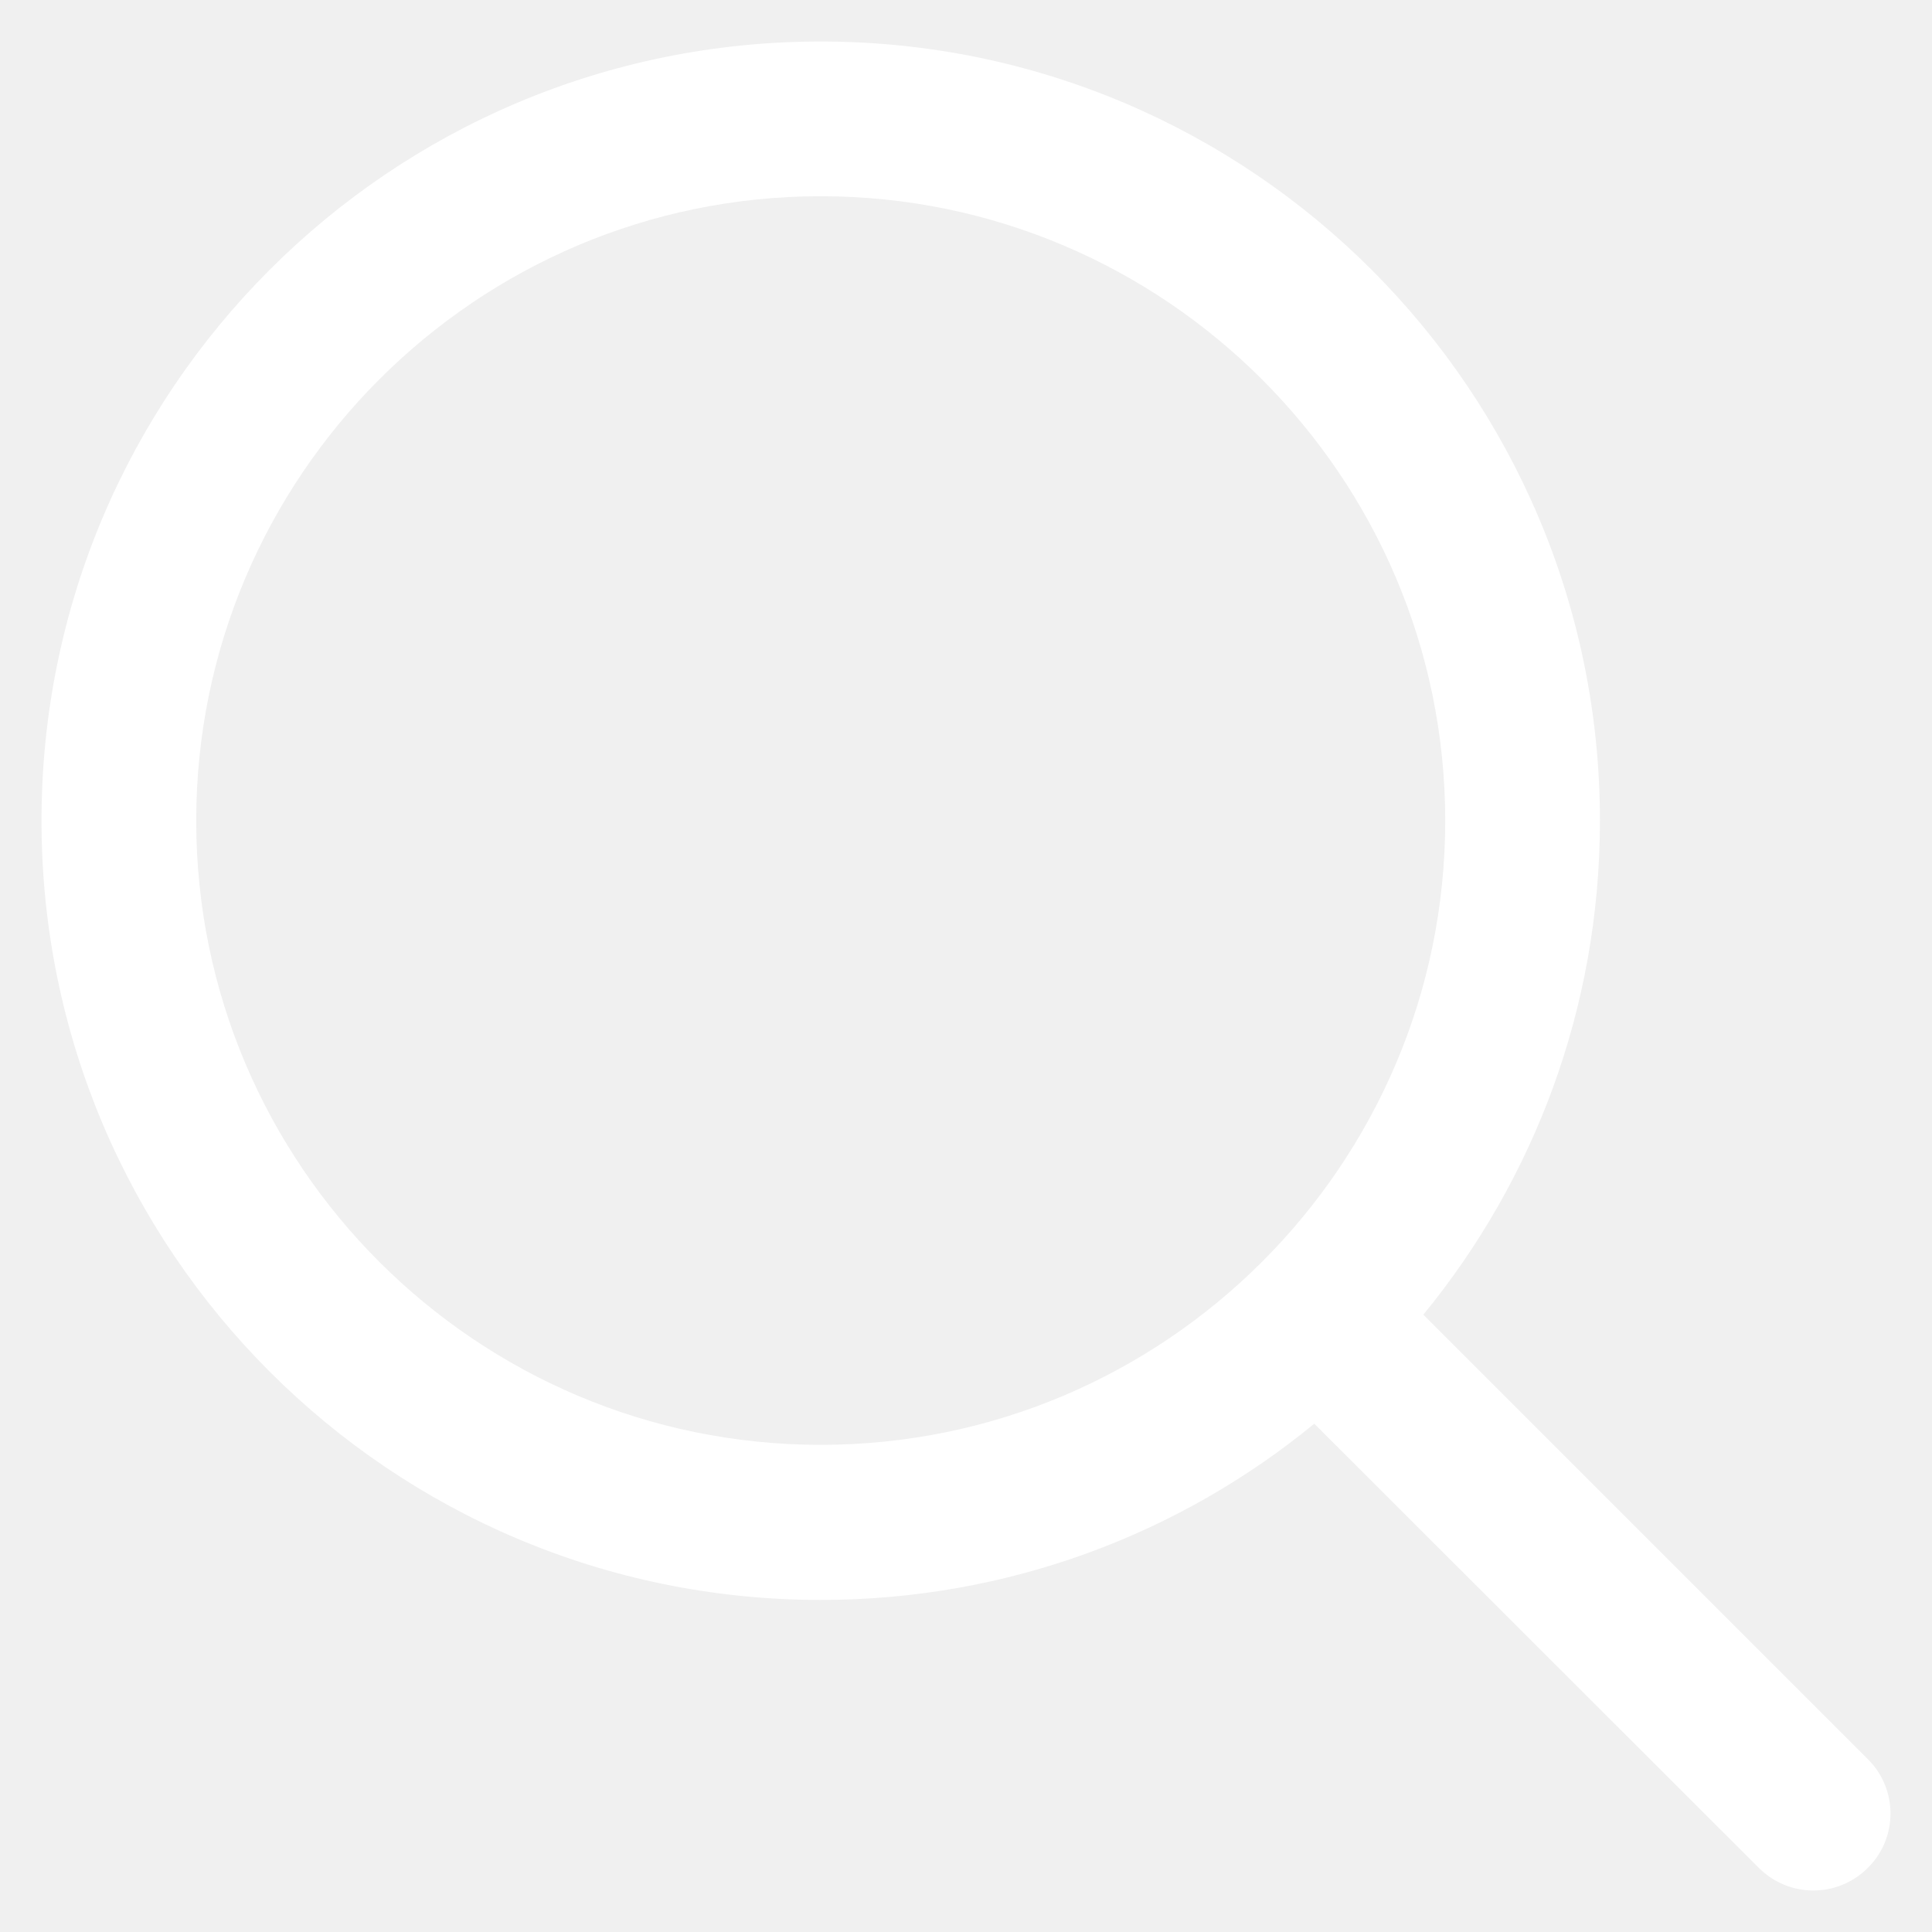
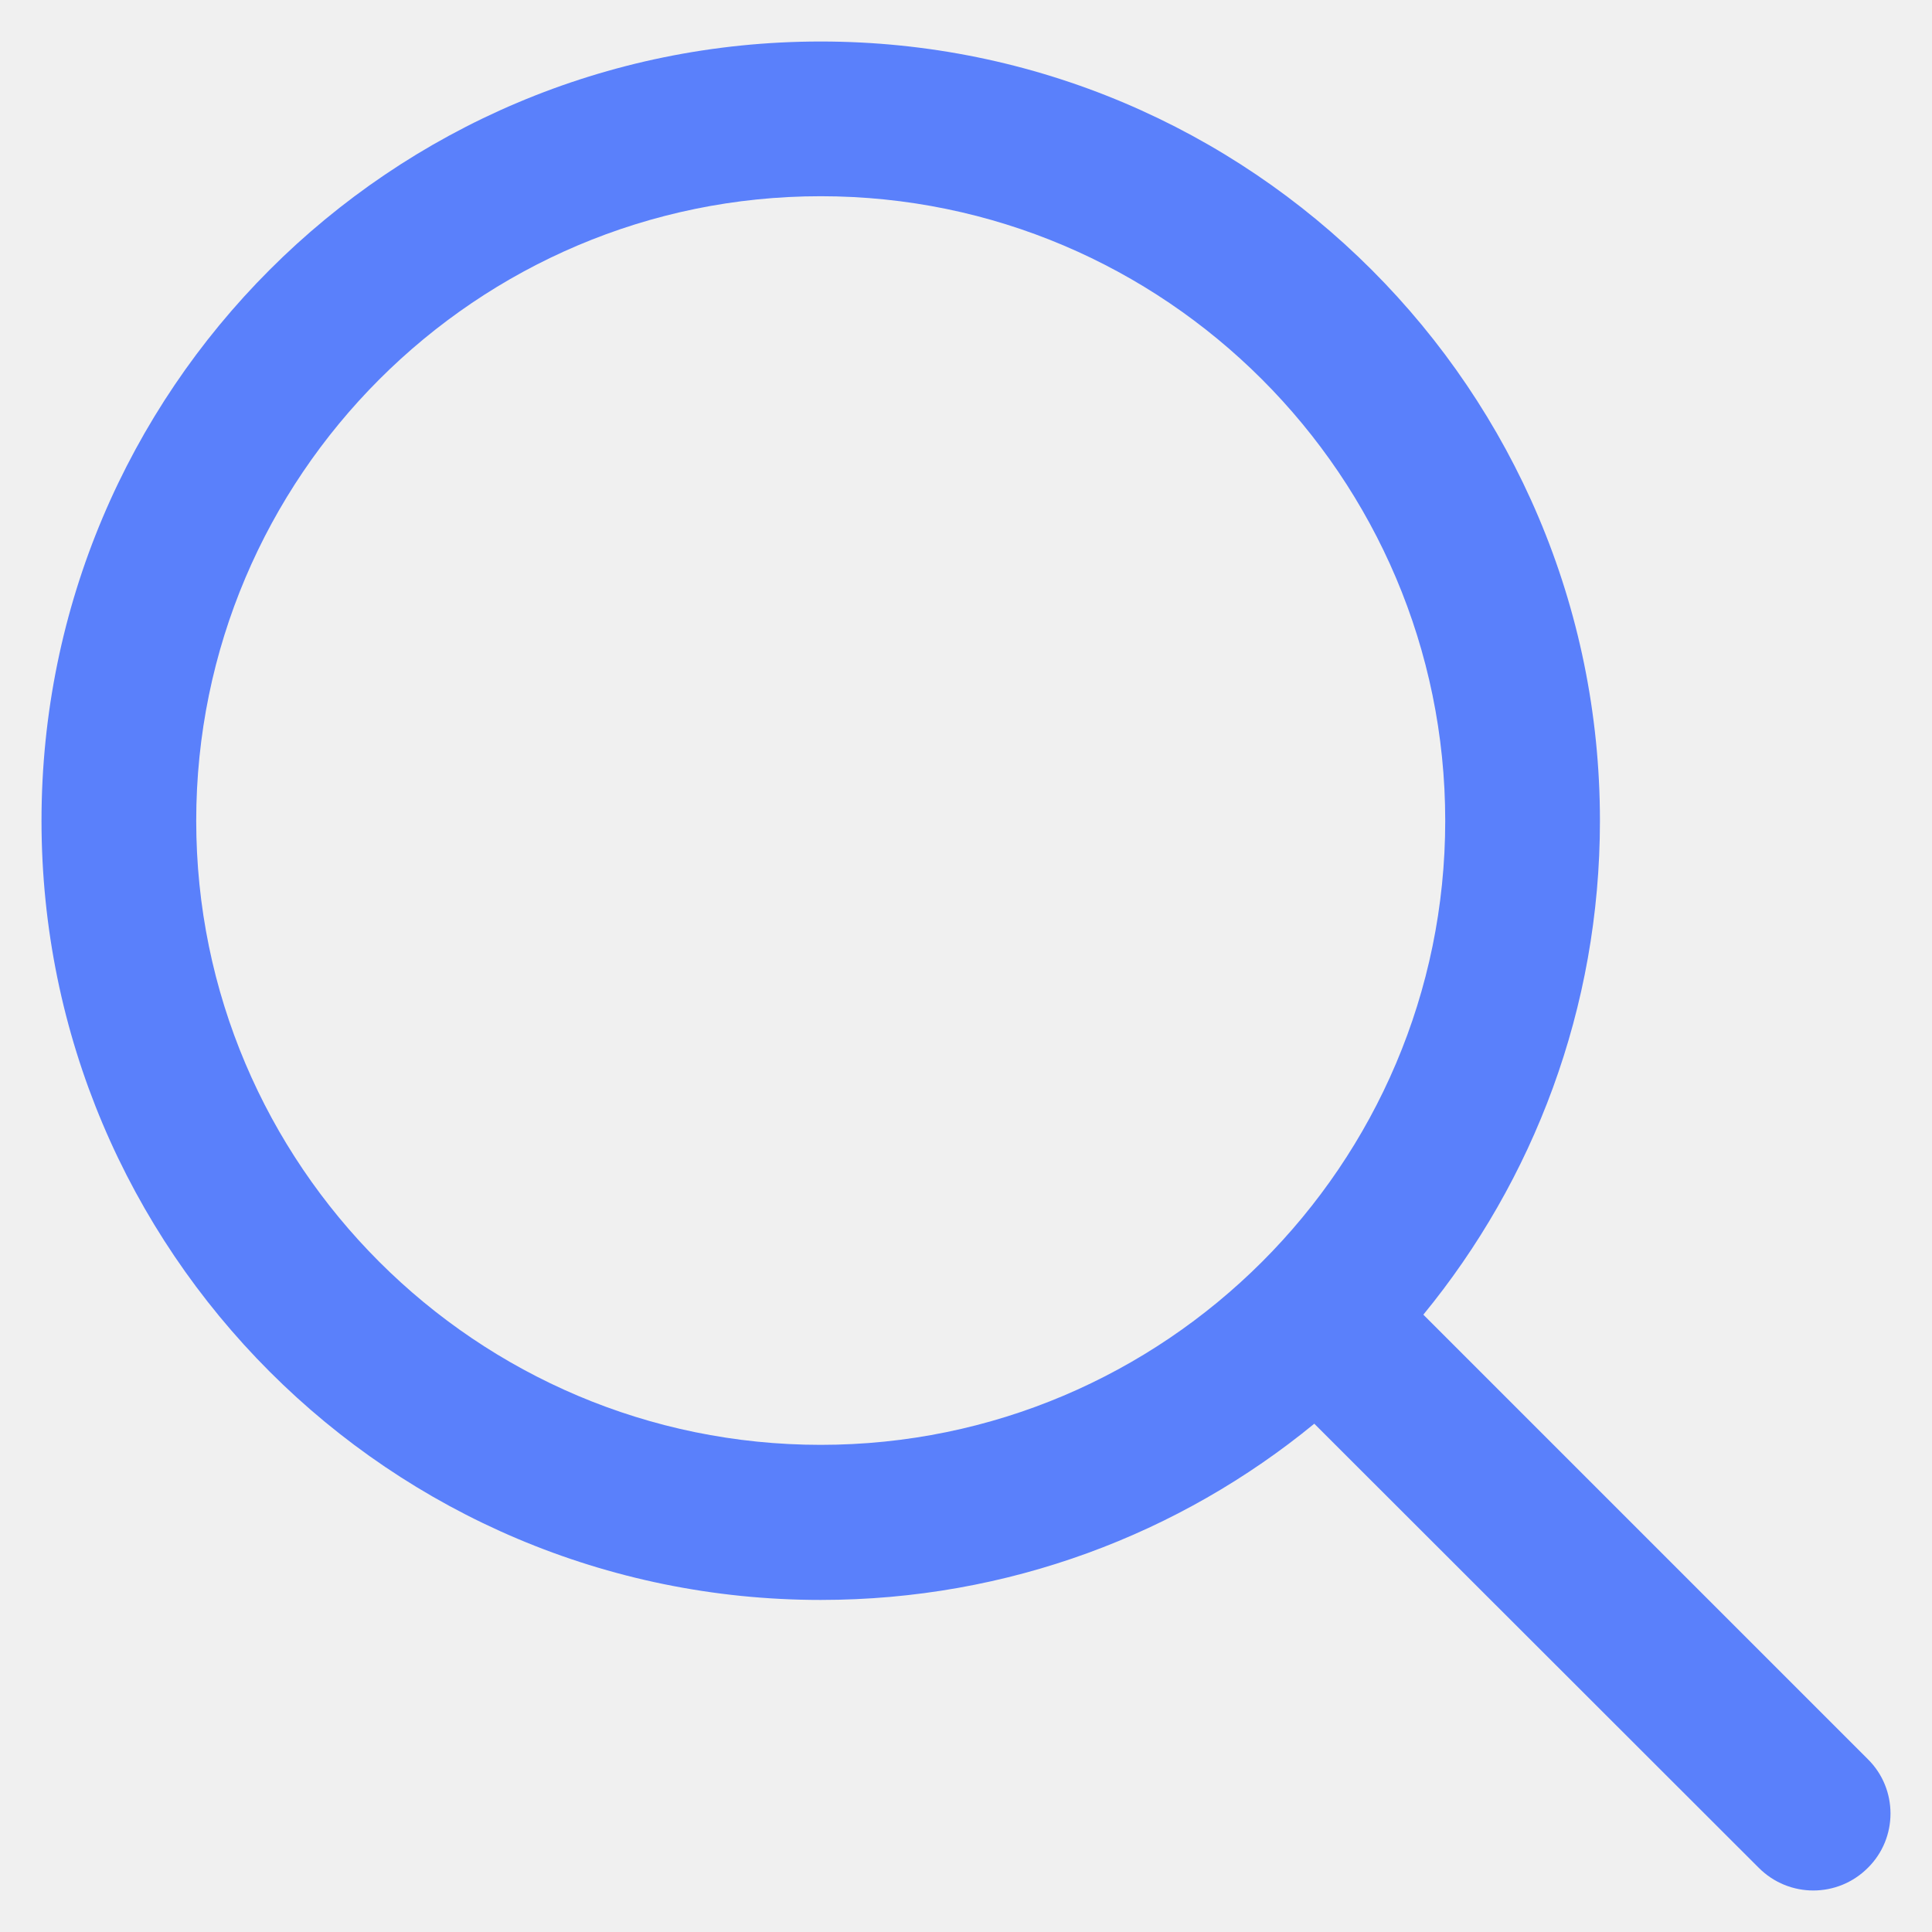
<svg xmlns="http://www.w3.org/2000/svg" version="1.1" viewBox="0 0 512 512" enable-background="new 0 0 512 512" width="16px" height="16px">
  <g>
-     <path d="M495,466.2L377.2,348.4c29.2-35.6,46.8-81.2,46.8-130.9C424,103.5,331.5,11,217.5,11C103.4,11,11,103.5,11,217.5   S103.4,424,217.5,424c49.7,0,95.2-17.5,130.8-46.7L466.1,495c8,8,20.9,8,28.9,0C503,487.1,503,474.1,495,466.2z M217.5,382.9   C126.2,382.9,52,308.7,52,217.5S126.2,52,217.5,52C308.7,52,383,126.3,383,217.5S308.7,382.9,217.5,382.9z" fill="#FFFFFF" />
+     <path d="M495,466.2L377.2,348.4c29.2-35.6,46.8-81.2,46.8-130.9C424,103.5,331.5,11,217.5,11C103.4,11,11,103.5,11,217.5   S103.4,424,217.5,424c49.7,0,95.2-17.5,130.8-46.7L466.1,495c8,8,20.9,8,28.9,0C503,487.1,503,474.1,495,466.2z M217.5,382.9   C126.2,382.9,52,308.7,52,217.5S126.2,52,217.5,52C308.7,52,383,126.3,383,217.5S308.7,382.9,217.5,382.9z" fill="#5A80FB" />
  </g>
</svg>
